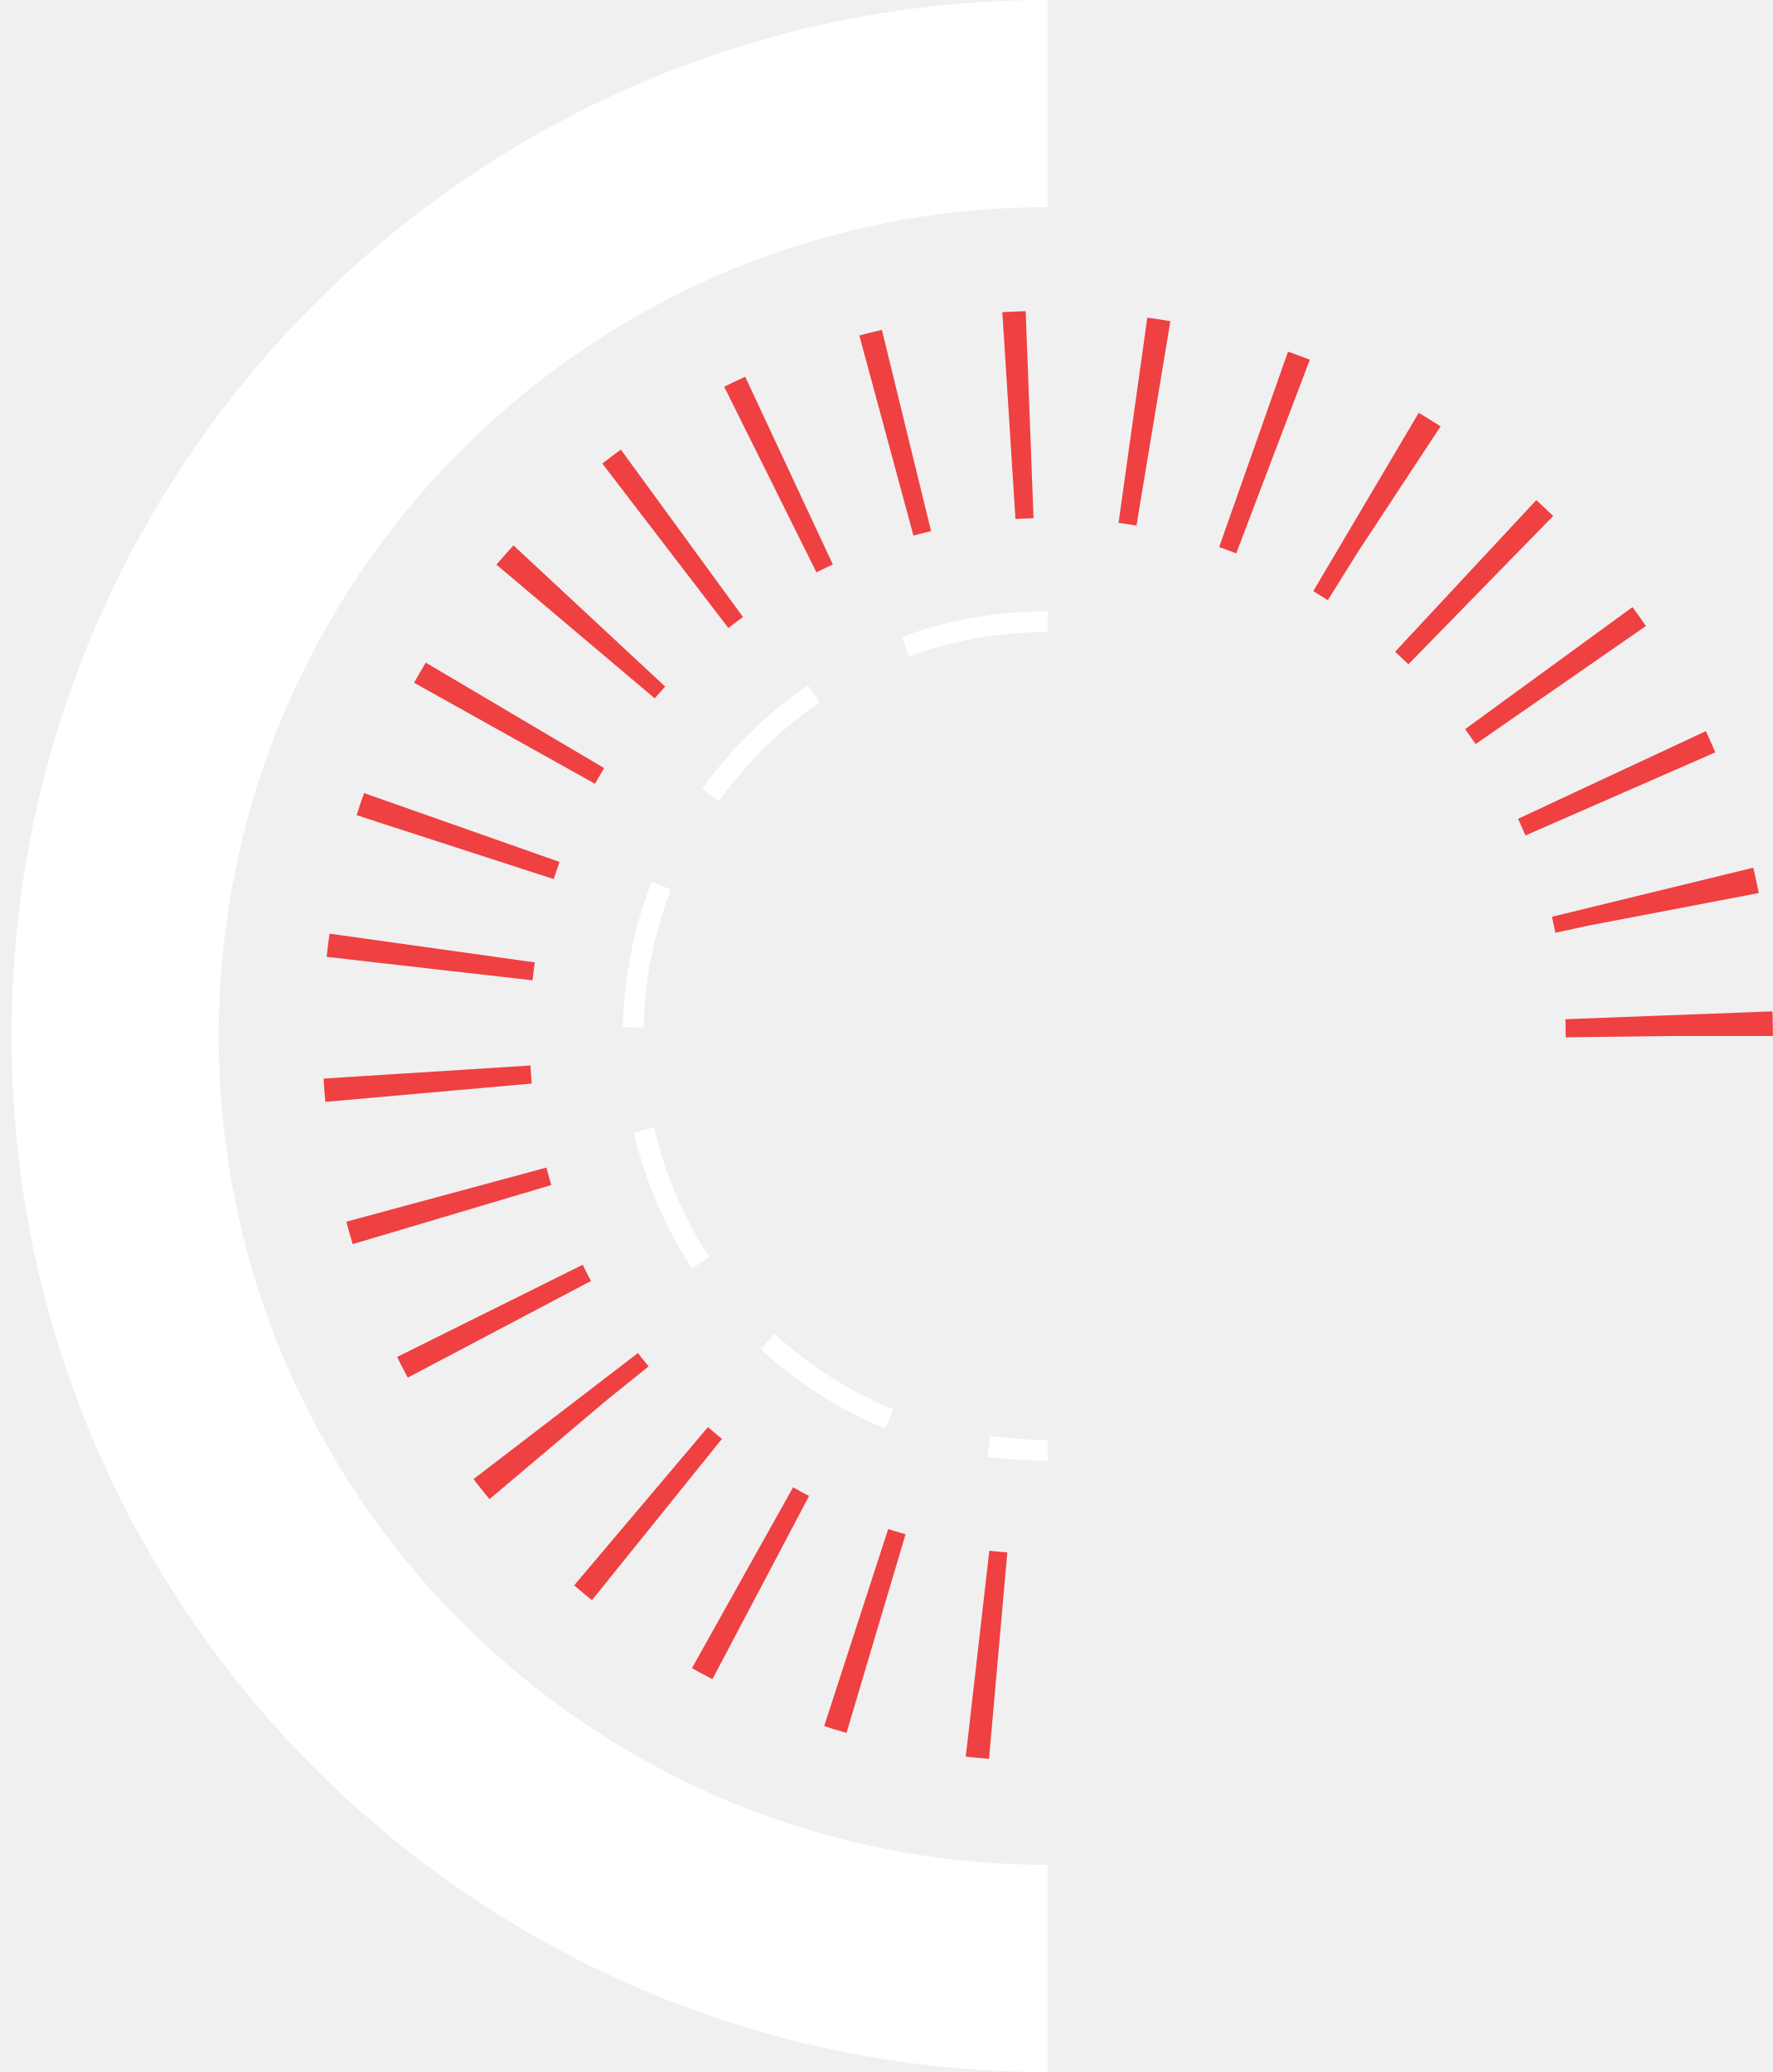
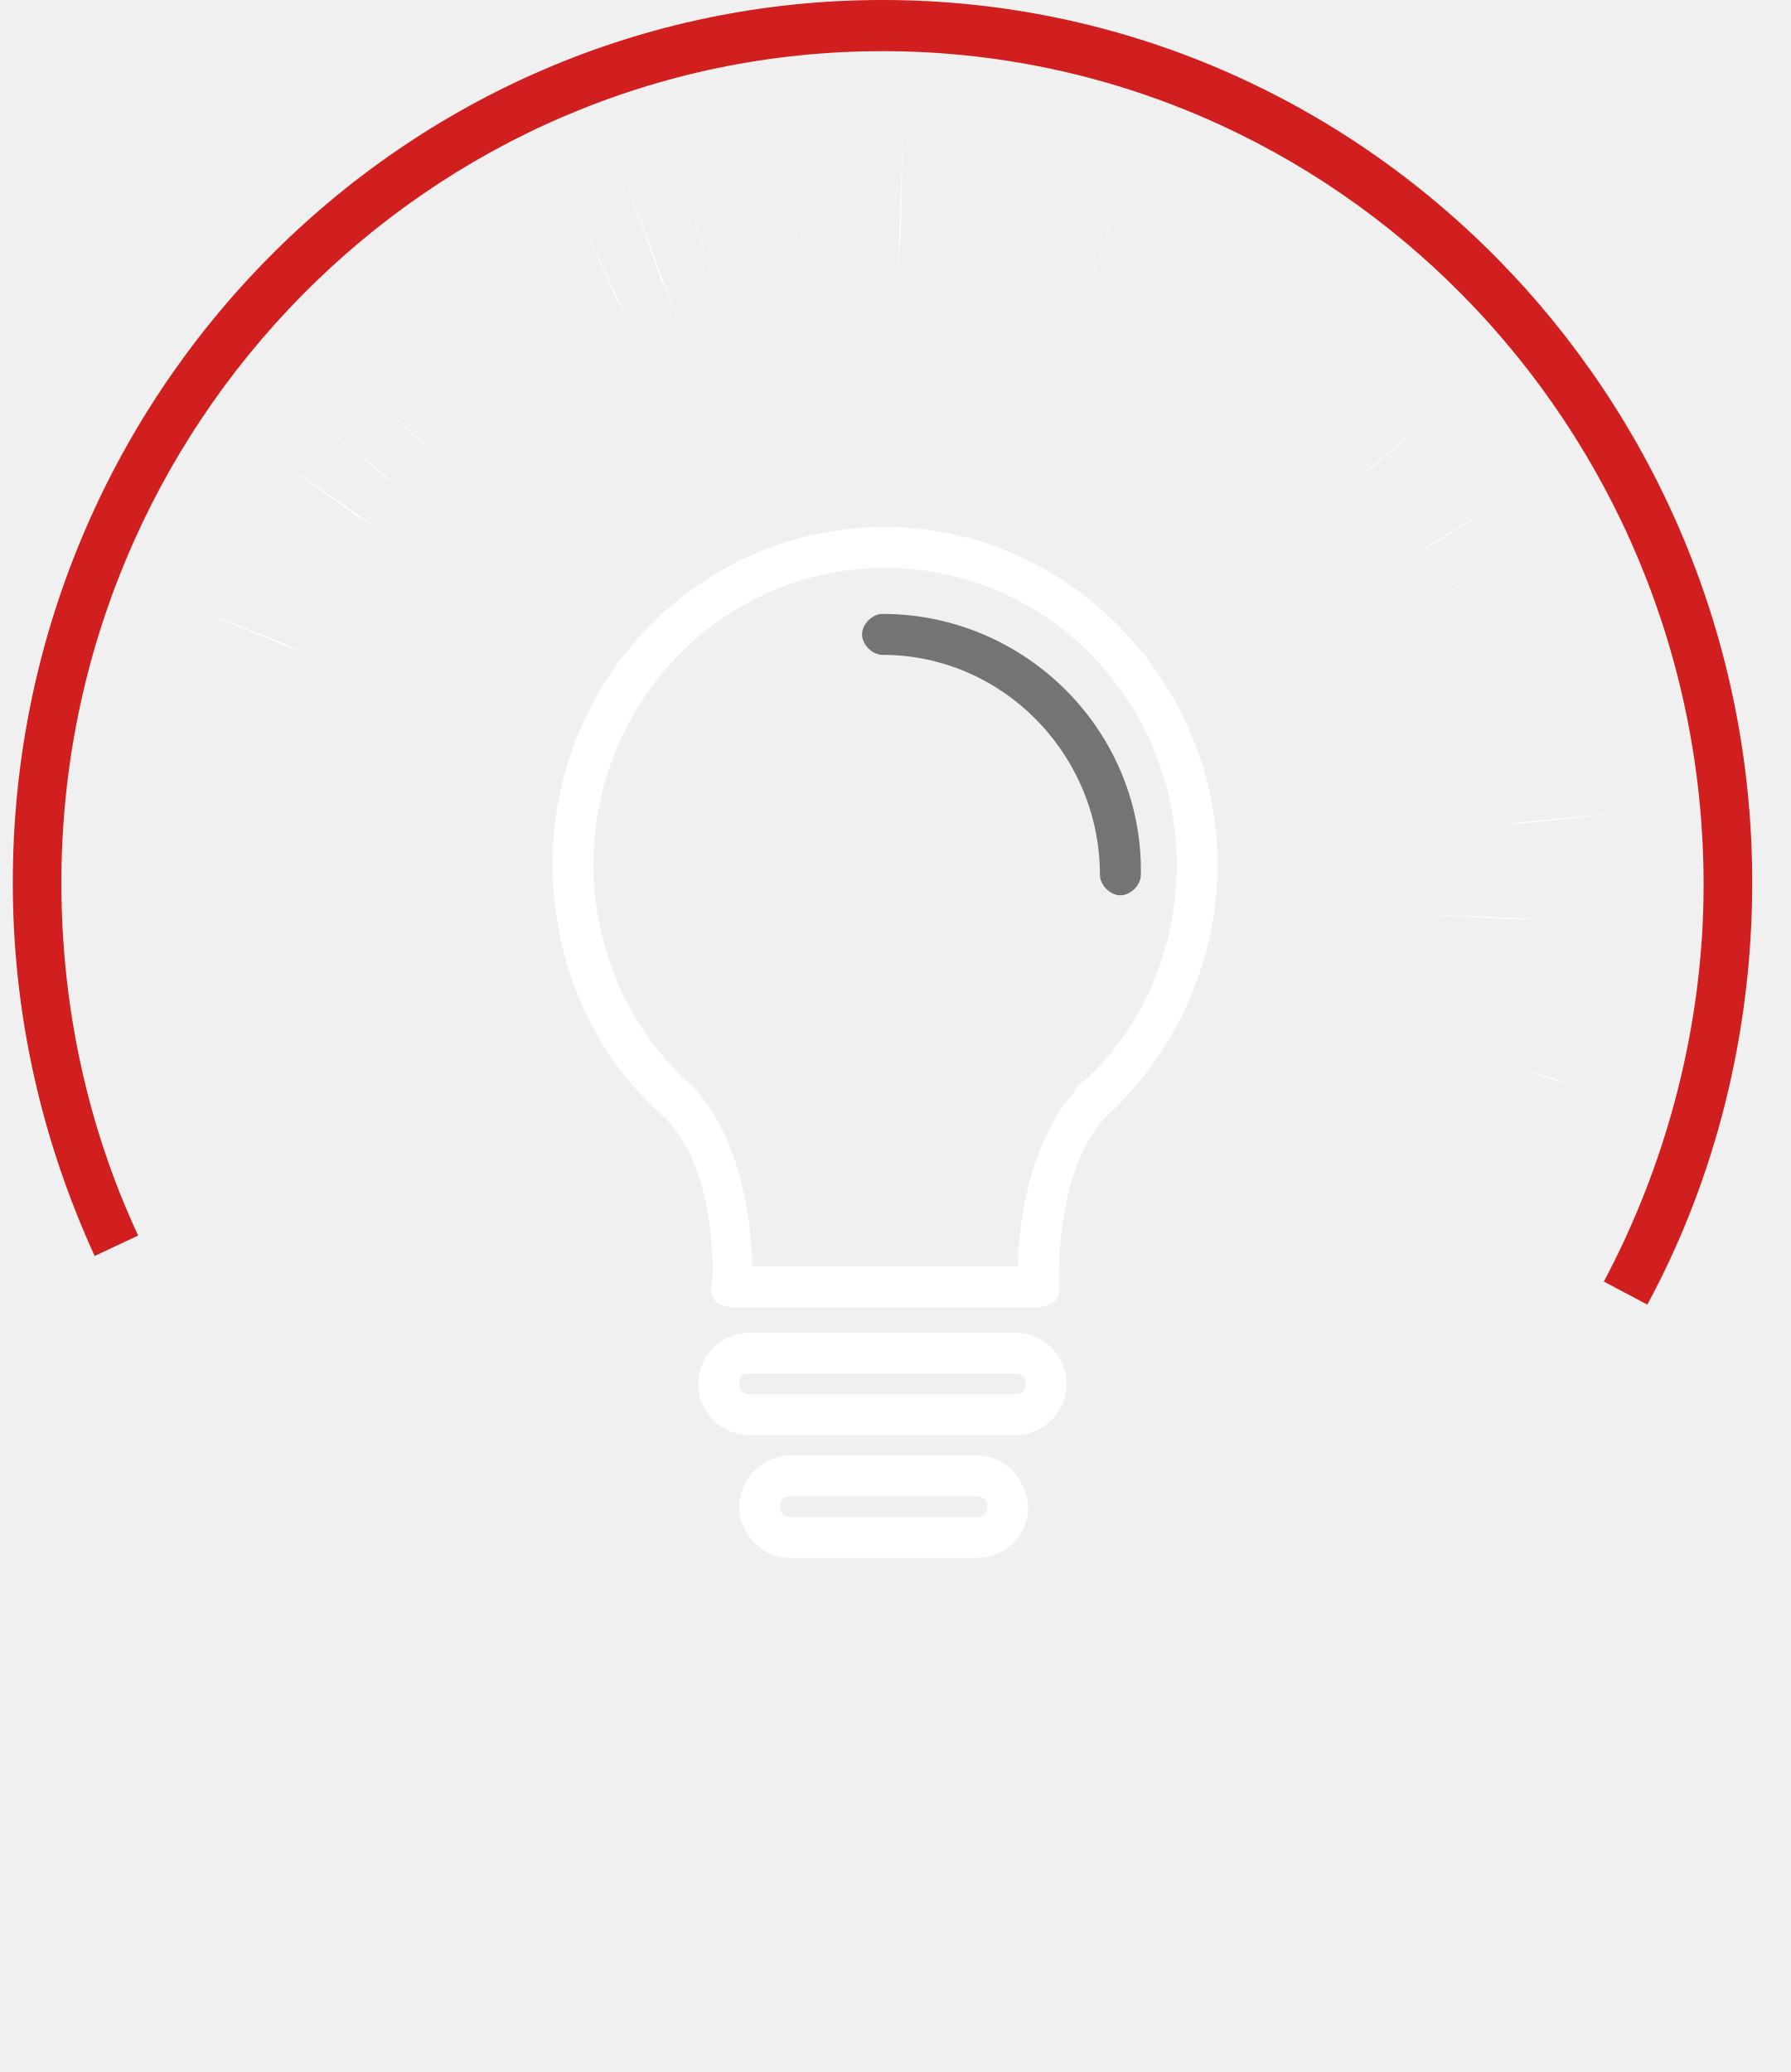
- <svg xmlns="http://www.w3.org/2000/svg" width="77px" height="90px" viewBox="0 0 77 90" version="1.1">
-   <g id="Page-2" stroke="none" stroke-width="1" fill="none" fill-rule="evenodd">
-     <g id="Artboard-Copy-7" transform="translate(-41, -565)">
-       <g id="Group-16" transform="translate(-1, 129)">
-         <g id="Group-9" transform="translate(0, 336)">
-           <g id="Group-4" transform="translate(42.5, 100)">
-             <path d="M45,0 L45,9 L45,9 C25.118,9 9,25.118 9,45 C9,64.882 25.118,81 45,81 L45,90 L45,90 C20.147,90 0,69.853 0,45 C0,20.147 20.147,0 45,0 Z" id="Combined-Shape" fill="#FFFFFF" />
-             <path d="M72,45 C72,30.088 59.912,18 45,18 C30.088,18 18,30.088 18,45 C18,59.912 30.088,72 45,72 L45,72" id="Path" stroke="#EF4042" stroke-width="9" stroke-dasharray="0.9,4.5" />
-             <path d="M45,27 C35.059,27 27,35.059 27,45 C27,54.941 35.059,63 45,63 L45,63" id="Path" stroke="#FFFFFF" stroke-width="0.9" stroke-dasharray="6.3,4.5" />
-           </g>
-         </g>
-       </g>
+ <svg xmlns="http://www.w3.org/2000/svg" xmlns:xlink="http://www.w3.org/1999/xlink" version="1.1" id="Слой_1" x="0px" y="0px" viewBox="0 0 70 81" style="enable-background:new 0 0 70 81;" xml:space="preserve">
+   <style type="text/css">
+ 	.st0{clip-path:url(#SVGID_2_);}
+ 	.st1{clip-path:url(#SVGID_4_);fill:#FFFFFF;}
+ 	.st2{clip-path:url(#SVGID_6_);}
+ 	.st3{clip-path:url(#SVGID_8_);fill:#757373;}
+ 	.st4{clip-path:url(#SVGID_10_);}
+ 	.st5{clip-path:url(#SVGID_12_);fill:#FFFFFF;}
+ 	.st6{clip-path:url(#SVGID_14_);}
+ 	.st7{clip-path:url(#SVGID_16_);fill:#FFFFFF;}
+ 	.st8{fill:#FFFFFF;}
+ 	.st9{fill:#D11E1E;}
+ </style>
+   <g>
+     <defs>
+       <path id="SVGID_1_" d="M42.1,42.5c0,0-0.1,0.1-0.1,0.2c-1.8,2-2.2,5.3-2.2,6.8H29.4c0-1.6-0.4-5-2.3-7c-2.5-2.2-3.9-5.4-3.9-8.7    c0-6.4,5.1-11.6,11.4-11.6c6.3,0,11.4,5.2,11.4,11.6C46,37.2,44.6,40.4,42.1,42.5z M34.6,20.6c-7.2,0-13,5.9-13,13.2    c0,3.8,1.6,7.5,4.4,9.9c2.1,2.1,1.9,6.6,1.8,6.6c0,0.2,0,0.4,0.2,0.6c0.1,0.1,0.4,0.2,0.6,0.2h12c0.2,0,0.4-0.1,0.6-0.2    s0.2-0.4,0.2-0.6c0,0-0.2-4.5,1.8-6.6c0,0,0.1-0.1,0.1-0.1c2.7-2.5,4.3-6.1,4.3-9.8C47.6,26.6,41.7,20.6,34.6,20.6z" />
+     </defs>
+     <clipPath id="SVGID_2_">
+       <use xlink:href="#SVGID_1_" style="overflow:visible;" />
+     </clipPath>
+     <g class="st0">
+       <defs>
+         <rect id="SVGID_3_" x="-754" y="-520" width="1920" height="1080" />
+       </defs>
+       <clipPath id="SVGID_4_">
+         <use xlink:href="#SVGID_3_" style="overflow:visible;" />
+       </clipPath>
+       <rect x="16.5" y="15.6" class="st1" width="36.1" height="40.6" />
    </g>
  </g>
+   <g>
+     <defs>
+       <path id="SVGID_5_" d="M34.5,24c-0.4,0-0.8,0.4-0.8,0.8c0,0.4,0.4,0.8,0.8,0.8c4.7,0,8.5,3.9,8.5,8.6c0,0.4,0.4,0.8,0.8,0.8    c0.4,0,0.8-0.4,0.8-0.8C44.7,28.6,40.1,24,34.5,24z" />
+     </defs>
+     <clipPath id="SVGID_6_">
+       <use xlink:href="#SVGID_5_" style="overflow:visible;" />
+     </clipPath>
+     <g class="st2">
+       <defs>
+         <rect id="SVGID_7_" x="-754" y="-520" width="1920" height="1080" />
+       </defs>
+       <clipPath id="SVGID_8_">
+         <use xlink:href="#SVGID_7_" style="overflow:visible;" />
+       </clipPath>
+       <rect x="28.7" y="19" class="st3" width="20.9" height="21.1" />
+     </g>
+   </g>
+   <g>
+     <defs>
+       <path id="SVGID_9_" d="M39.7,54.5H29.3c-0.2,0-0.4-0.1-0.4-0.4s0.1-0.4,0.4-0.4h10.4c0.2,0,0.4,0.1,0.4,0.4S39.9,54.5,39.7,54.5z     M39.7,52.1H29.3c-1.1,0-2,0.9-2,2c0,1.1,0.9,2,2,2h10.4c1.1,0,2-0.9,2-2C41.7,53,40.8,52.1,39.7,52.1z" />
+     </defs>
+     <clipPath id="SVGID_10_">
+       <use xlink:href="#SVGID_9_" style="overflow:visible;" />
+     </clipPath>
+     <g class="st4">
+       <defs>
+         <rect id="SVGID_11_" x="-754" y="-520" width="1920" height="1080" />
+       </defs>
+       <clipPath id="SVGID_12_">
+         <use xlink:href="#SVGID_11_" style="overflow:visible;" />
+       </clipPath>
+       <rect x="22.3" y="47.1" class="st5" width="24.4" height="14" />
+     </g>
+   </g>
+   <g>
+     <defs>
+       <path id="SVGID_13_" d="M38.2,59.3h-7.3c-0.2,0-0.4-0.1-0.4-0.4s0.1-0.4,0.4-0.4h7.3c0.2,0,0.4,0.1,0.4,0.4S38.4,59.3,38.2,59.3z     M38.2,56.9h-7.3c-1.1,0-2,0.9-2,2c0,1.1,0.9,2,2,2h7.3c1.1,0,2-0.9,2-2C40.1,57.8,39.3,56.9,38.2,56.9z" />
+     </defs>
+     <clipPath id="SVGID_14_">
+       <use xlink:href="#SVGID_13_" style="overflow:visible;" />
+     </clipPath>
+     <g class="st6">
+       <defs>
+         <rect id="SVGID_15_" x="-754" y="-520" width="1920" height="1080" />
+       </defs>
+       <clipPath id="SVGID_16_">
+         <use xlink:href="#SVGID_15_" style="overflow:visible;" />
+       </clipPath>
+       <rect x="23.9" y="51.9" class="st7" width="21.3" height="14" />
+     </g>
+   </g>
+   <g>
+     <path class="st8" d="M52.3,44.6l8.4,4.5C52.3,44.6,60.7,49.1,52.3,44.6z M53,43.2l8.7,3.9C53,43.2,61.7,47.1,53,43.2z M6.7,45.5   l8.9-3.4L6.7,45.5z M53.6,41.8l8.9,3.2C53.6,41.8,62.5,45,53.6,41.8z M15.1,40.7L6,43.4C15.1,40.7,6,43.4,15.1,40.7z M58.6,41.6   l4.6,1.3C58.6,41.6,63.2,42.8,58.6,41.6z M54,40.3L54,40.3l4.6,1.3C54,40.3,58.6,41.6,54,40.3z M5.4,41.2l4.7-1L5.4,41.2   C5.4,41.2,5.4,41.2,5.4,41.2z M54.4,38.8l9.3,1.8C54.4,38.8,63.7,40.6,54.4,38.8z M14.7,39.2L14.7,39.2l-4.6,1   C14.7,39.2,10.1,40.2,14.7,39.2z M14.4,37.7L5,38.9C14.4,37.7,5,38.9,14.4,37.7z M64,38.4l-9.4-1.1L64,38.4   C64,38.4,64,38.4,64,38.4z M14.3,36.1L14.3,36.1l-9.5,0.6C14.3,36.1,4.8,36.7,14.3,36.1z M54.7,35.7l9.5,0.4   C54.7,35.7,64.2,36.2,54.7,35.7z M4.8,34.5l9.5,0.1C4.8,34.5,14.2,34.6,4.8,34.5z M64.2,33.9l-9.5,0.3   C64.2,33.9,54.8,34.2,64.2,33.9z M4.8,32.2l9.5,0.8C4.8,32.2,14.3,33,4.8,32.2z M64.1,31.7l-9.4,1C64.1,31.7,54.6,32.6,64.1,31.7z    M5.1,30L5.1,30l9.4,1.5C5.1,30,14.5,31.5,5.1,30z M54.4,31.1l9.4-1.7L54.4,31.1L54.4,31.1z M5.6,27.8L5.6,27.8l9.2,2.2   C5.6,27.8,14.8,30,5.6,27.8z M63.3,27.2L63.3,27.2l-9.2,2.4C63.3,27.2,54.1,29.6,63.3,27.2z M6.2,25.6l9,2.9   C6.2,25.6,15.2,28.5,6.2,25.6z M53.7,28.1l4.5-1.5L53.7,28.1L53.7,28.1z M6.9,23.5l8.8,3.6C6.9,23.5,15.8,27,6.9,23.5z M61.8,23   L61.8,23l-8.7,3.7C61.8,23,53.1,26.7,61.8,23z M62.6,25.1L62.6,25.1l-4.5,1.5C62.6,25.1,58.1,26.6,62.6,25.1z M7.9,21.4l8.5,4.2   C7.9,21.4,16.4,25.6,7.9,21.4z M60.9,20.9l-8.4,4.4C60.9,20.9,52.4,25.3,60.9,20.9z M8.9,19.4l8.2,4.9C8.9,19.4,17.1,24.3,8.9,19.4   z M59.8,18.9L59.8,18.9l-8.1,5C59.8,18.9,51.7,24,59.8,18.9z M10.2,17.5l7.8,5.4C10.2,17.5,17.9,23,10.2,17.5z M58.5,17.1l-7.7,5.6   C58.5,17.1,50.8,22.7,58.5,17.1z M11.5,15.7l7.4,6l0,0l0,0C11.5,15.7,18.9,21.8,11.5,15.7z M57.1,15.3l-7.2,6.1   C57.1,15.3,49.9,21.5,57.1,15.3z M13,14l6.9,6.5C13,14,19.9,20.6,13,14z M55.6,13.6L55.6,13.6l-6.8,6.7   C55.6,13.6,48.8,20.3,55.6,13.6z M14.6,12.5l6.4,7C14.6,12.5,21,19.5,14.6,12.5z M53.9,12.1l-6.2,7.2   C53.9,12.1,47.7,19.3,53.9,12.1z M22.2,18.5l-3.3-4.2L22.2,18.5L22.2,18.5z M52.2,10.7l-5.7,7.6C52.2,10.7,46.5,18.3,52.2,10.7z    M18.2,9.7L18.2,9.7l5.2,7.9C18.2,9.7,23.4,17.6,18.2,9.7z M45.2,17.4l5.1-8L45.2,17.4C45.2,17.4,45.2,17.4,45.2,17.4z M24.8,16.8   l-4.6-8.3L24.8,16.8L24.8,16.8z M48.4,8.3l-4.5,8.4C48.4,8.3,43.9,16.7,48.4,8.3z M22.2,7.5l4,8.6c0,0,0,0,0,0l0,0   C22.2,7.5,26.1,16.1,22.2,7.5z M46.3,7.3L42.5,16C46.3,7.3,42.5,16,46.3,7.3z M24.3,6.6l3.3,8.9C24.3,6.6,27.5,15.6,24.3,6.6z    M44.2,6.5l-3.1,9C44.2,6.5,41.1,15.4,44.2,6.5z M26.4,5.9l2.6,9.1C26.4,5.9,29,15.1,26.4,5.9z M42.1,5.8L39.6,15   C42.1,5.8,39.6,15,42.1,5.8z M28.6,5.4l1.9,9.3l0,0l0,0C28.6,5.4,30.5,14.7,28.6,5.4z M39.8,5.3l-1.7,9.4   C39.8,5.3,38.1,14.6,39.8,5.3z M30.8,5l1.2,9.4C30.8,5,32,14.5,30.8,5z M36.6,14.4l1-9.4L36.6,14.4L36.6,14.4z M33.1,4.8L33.1,4.8   l0.4,9.5C33.1,4.8,33.5,14.3,33.1,4.8z M35.3,4.8l-0.3,9.5C35.3,4.8,35.1,14.3,35.3,4.8z M16.4,11L16.4,11l2.5,3.3   C16.4,11,18.9,14.3,16.4,11z" />
+     <path class="st9" d="M64.4,51l-1.7-0.9c2.5-4.7,3.9-10.1,3.9-15.5C66.6,16.6,52.2,2,34.5,2S2.4,16.6,2.4,34.5c0,4.8,1,9.5,3,13.8   l-1.7,0.8c-2.1-4.6-3.2-9.5-3.2-14.6c0-19,15.2-34.5,34-34.5s34,15.5,34,34.5C68.5,40.3,67.1,46,64.4,51z" />
+   </g>
</svg>
